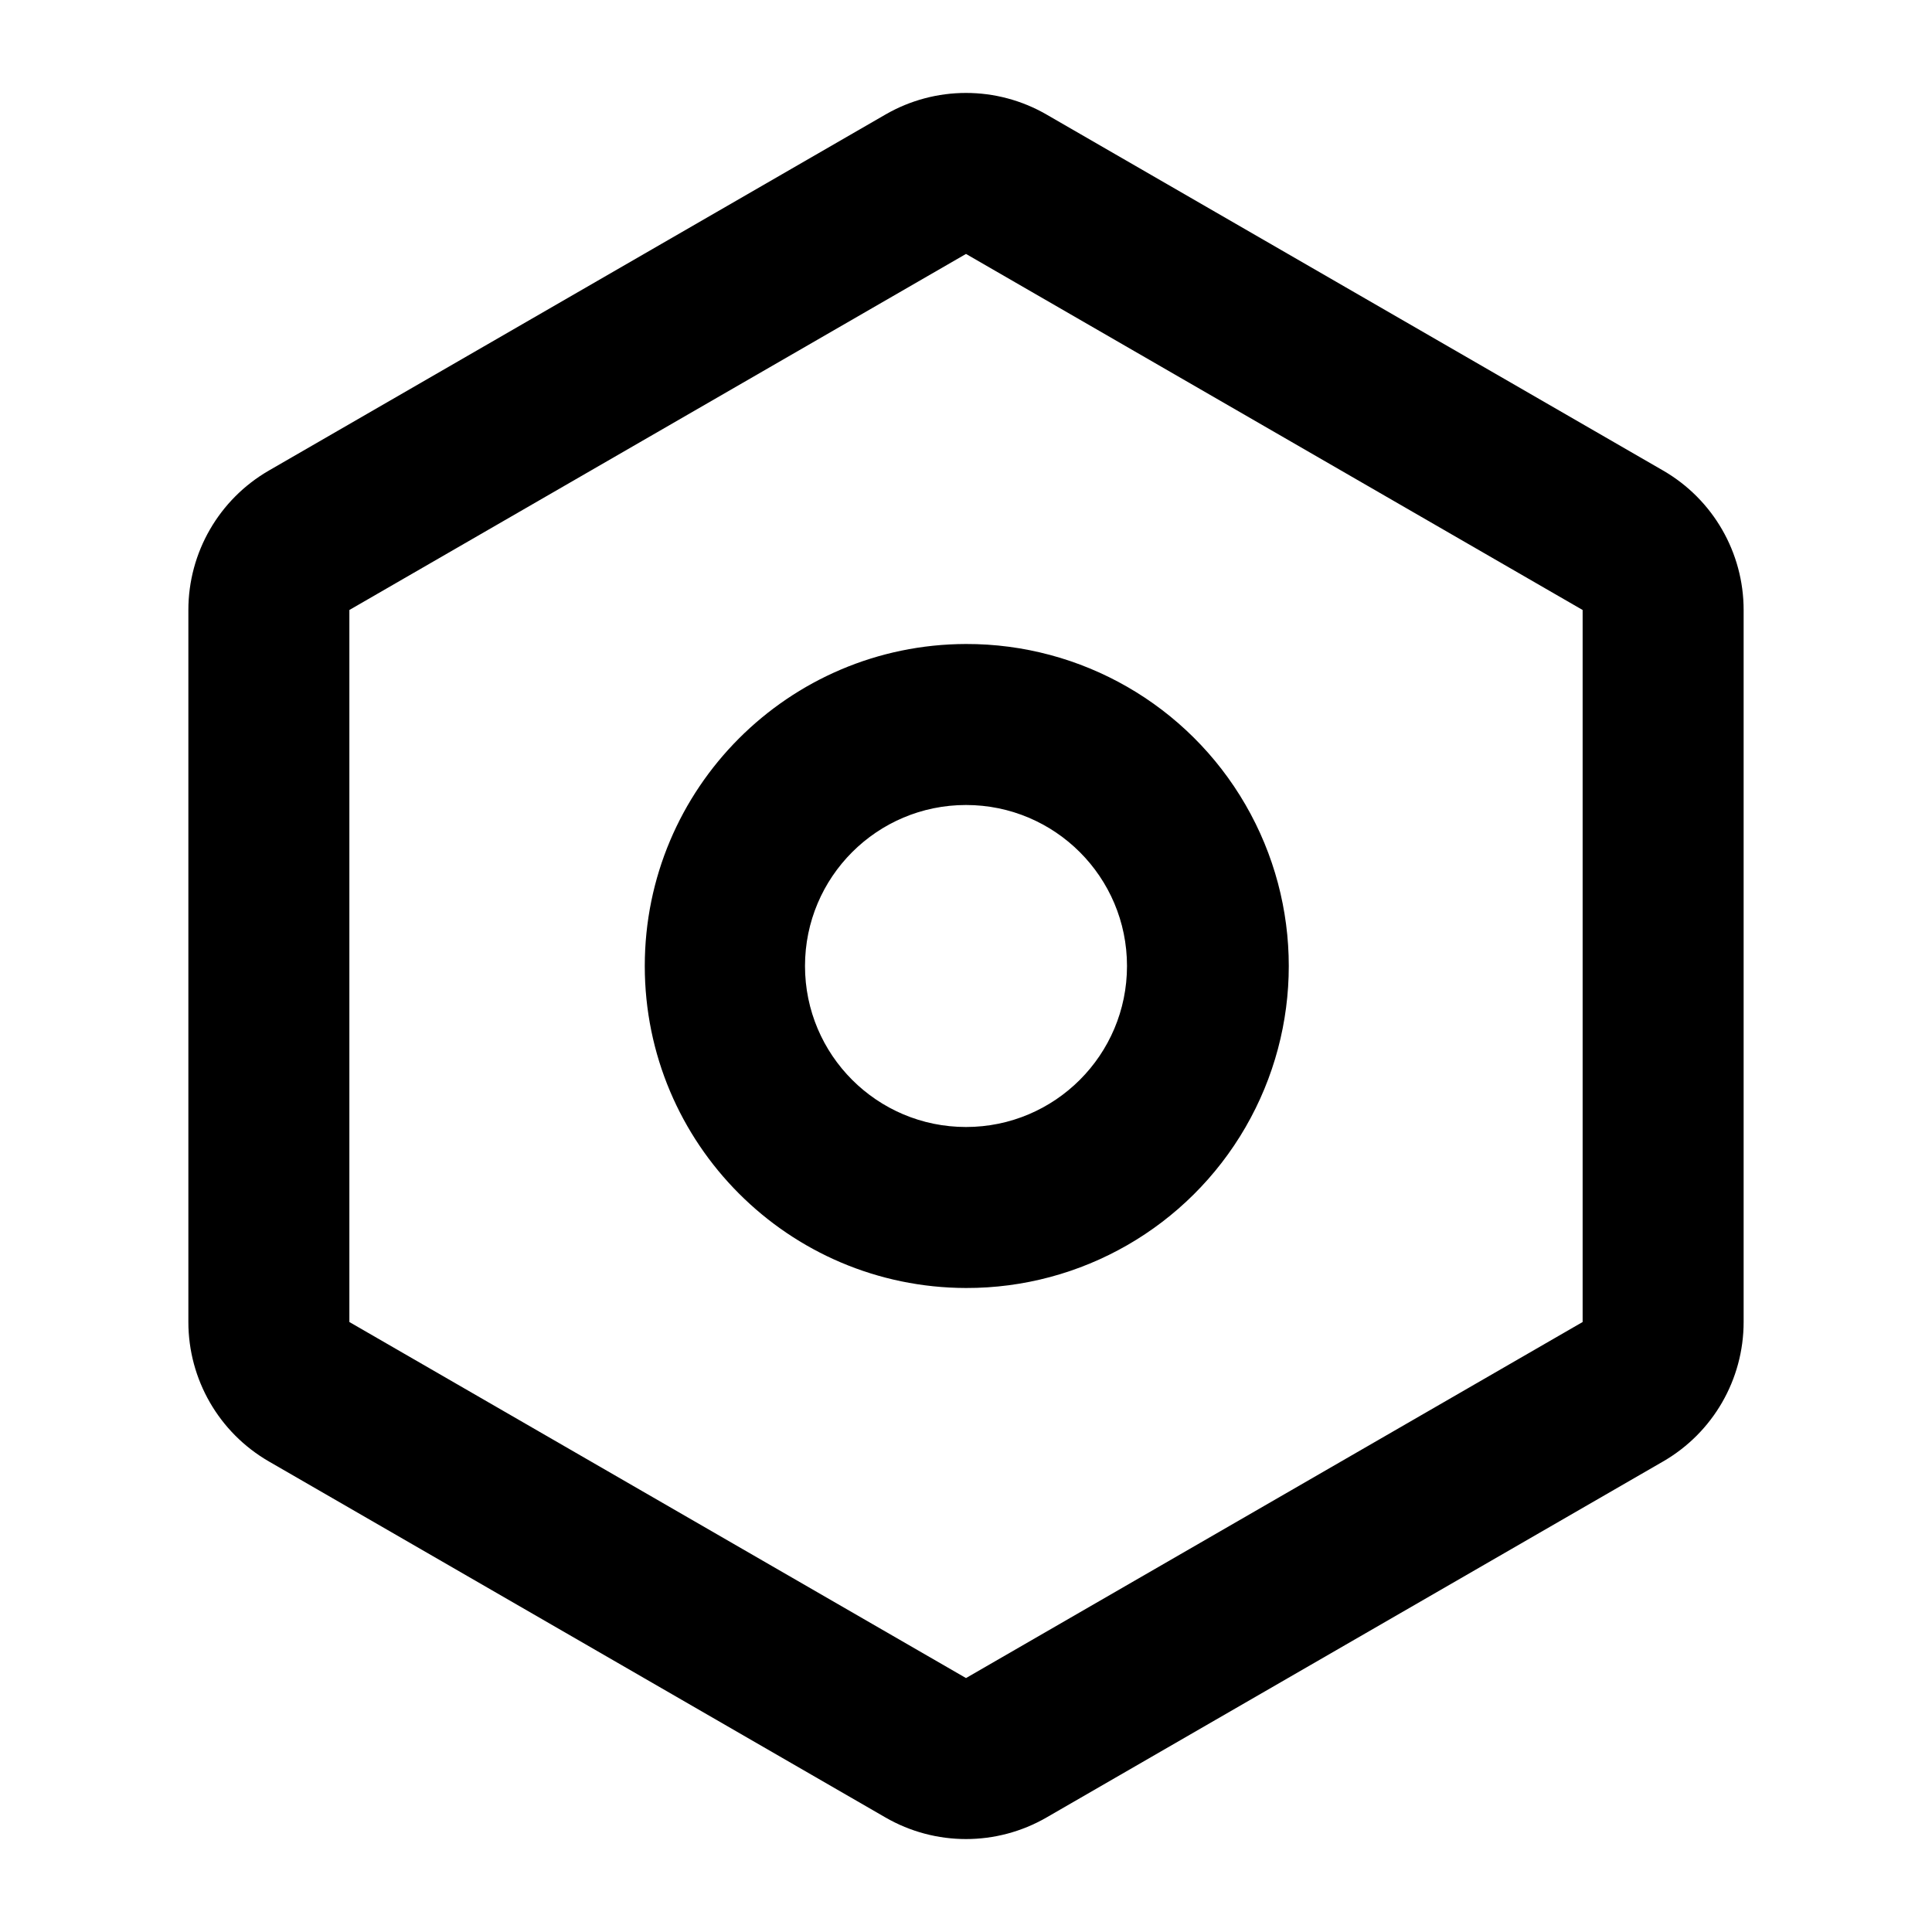
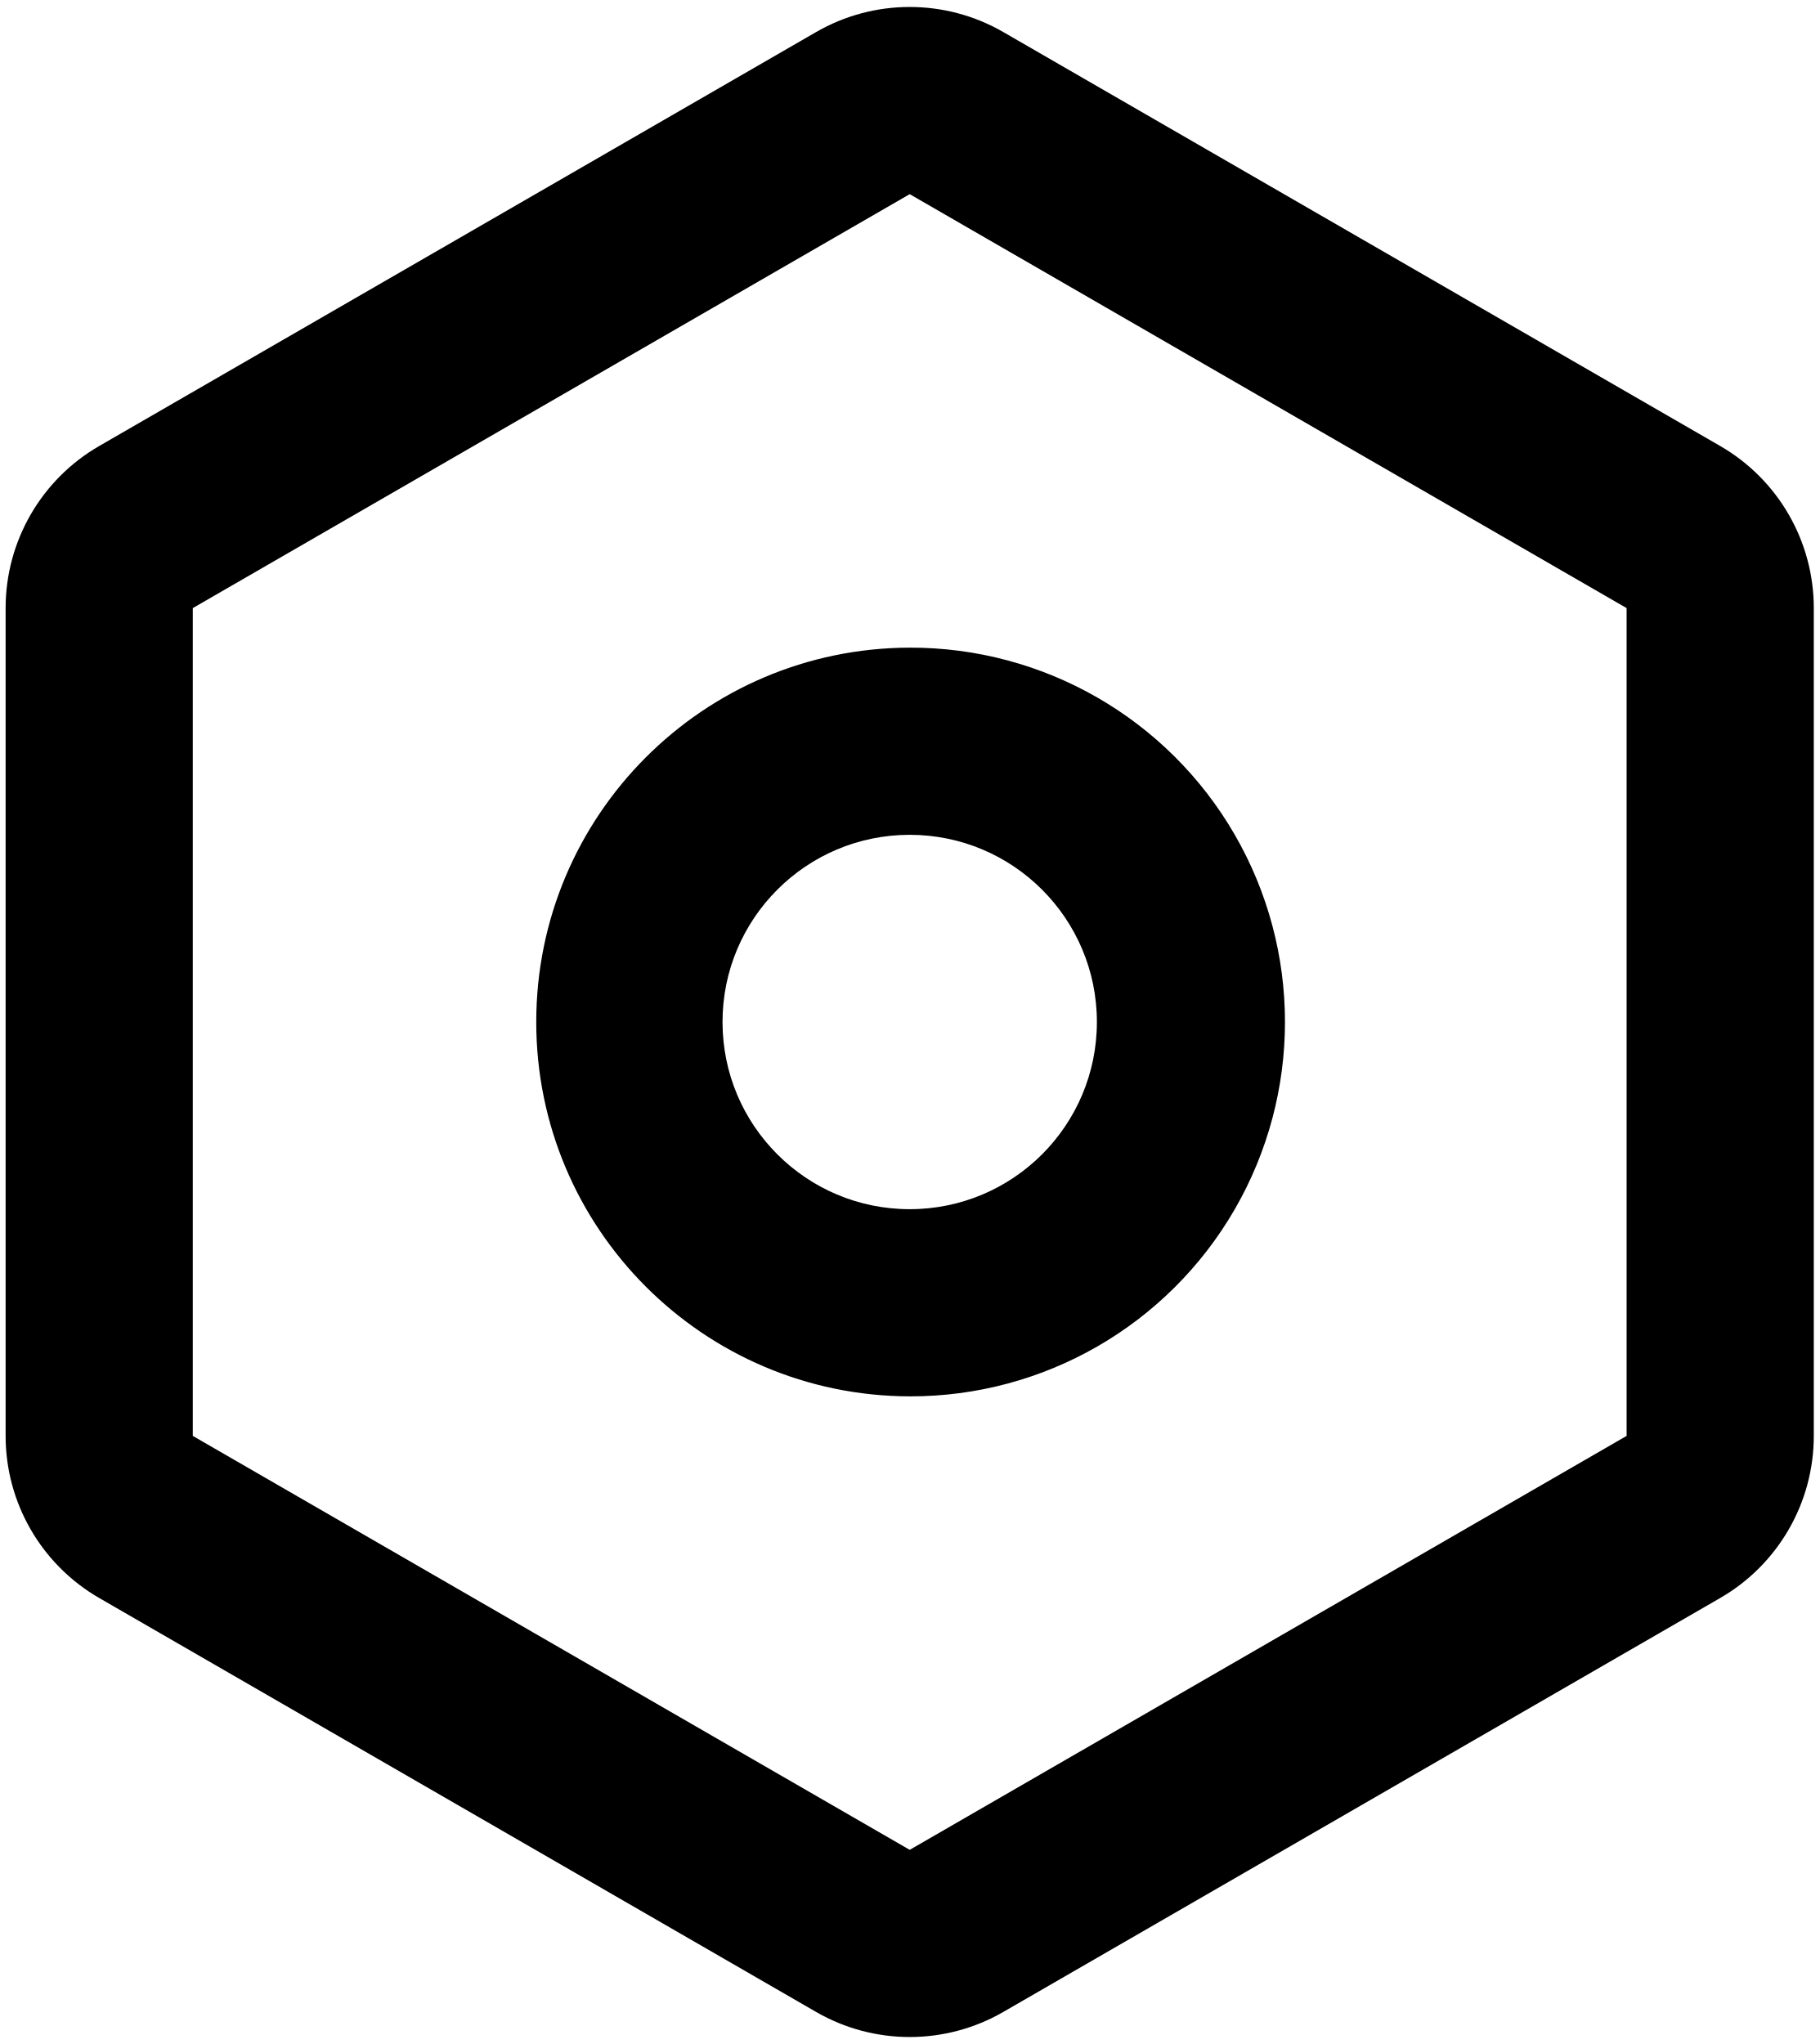
- <svg xmlns="http://www.w3.org/2000/svg" t="1787898827896" class="icon" viewBox="0 0 1024 1024" version="1.1" p-id="15922" width="200" height="200">
+ <svg xmlns="http://www.w3.org/2000/svg" t="1787898827896" class="icon" viewBox="97.28 46.08 829.44 931.84" version="1.1" p-id="15922" width="829.44" height="931.84">
  <path d="M469.333 60.693a85.333 85.333 0 0 1 85.333 0l326.827 188.715a85.333 85.333 0 0 1 42.667 73.899v377.387a85.333 85.333 0 0 1-42.667 73.899L554.667 963.307a85.333 85.333 0 0 1-85.333 0L142.507 774.592a85.333 85.333 0 0 1-42.667-73.899v-377.387a85.333 85.333 0 0 1 42.667-73.899z m42.667 73.899L185.173 323.307v377.387L512 889.408l326.827-188.715v-377.387L512 134.592zM512 341.333a170.667 170.667 0 1 1 0 341.333 170.667 170.667 0 0 1 0-341.333z m0 85.333a85.333 85.333 0 1 0 0 170.667 85.333 85.333 0 0 0 0-170.667z" fill="#000000" p-id="15923" />
</svg>
